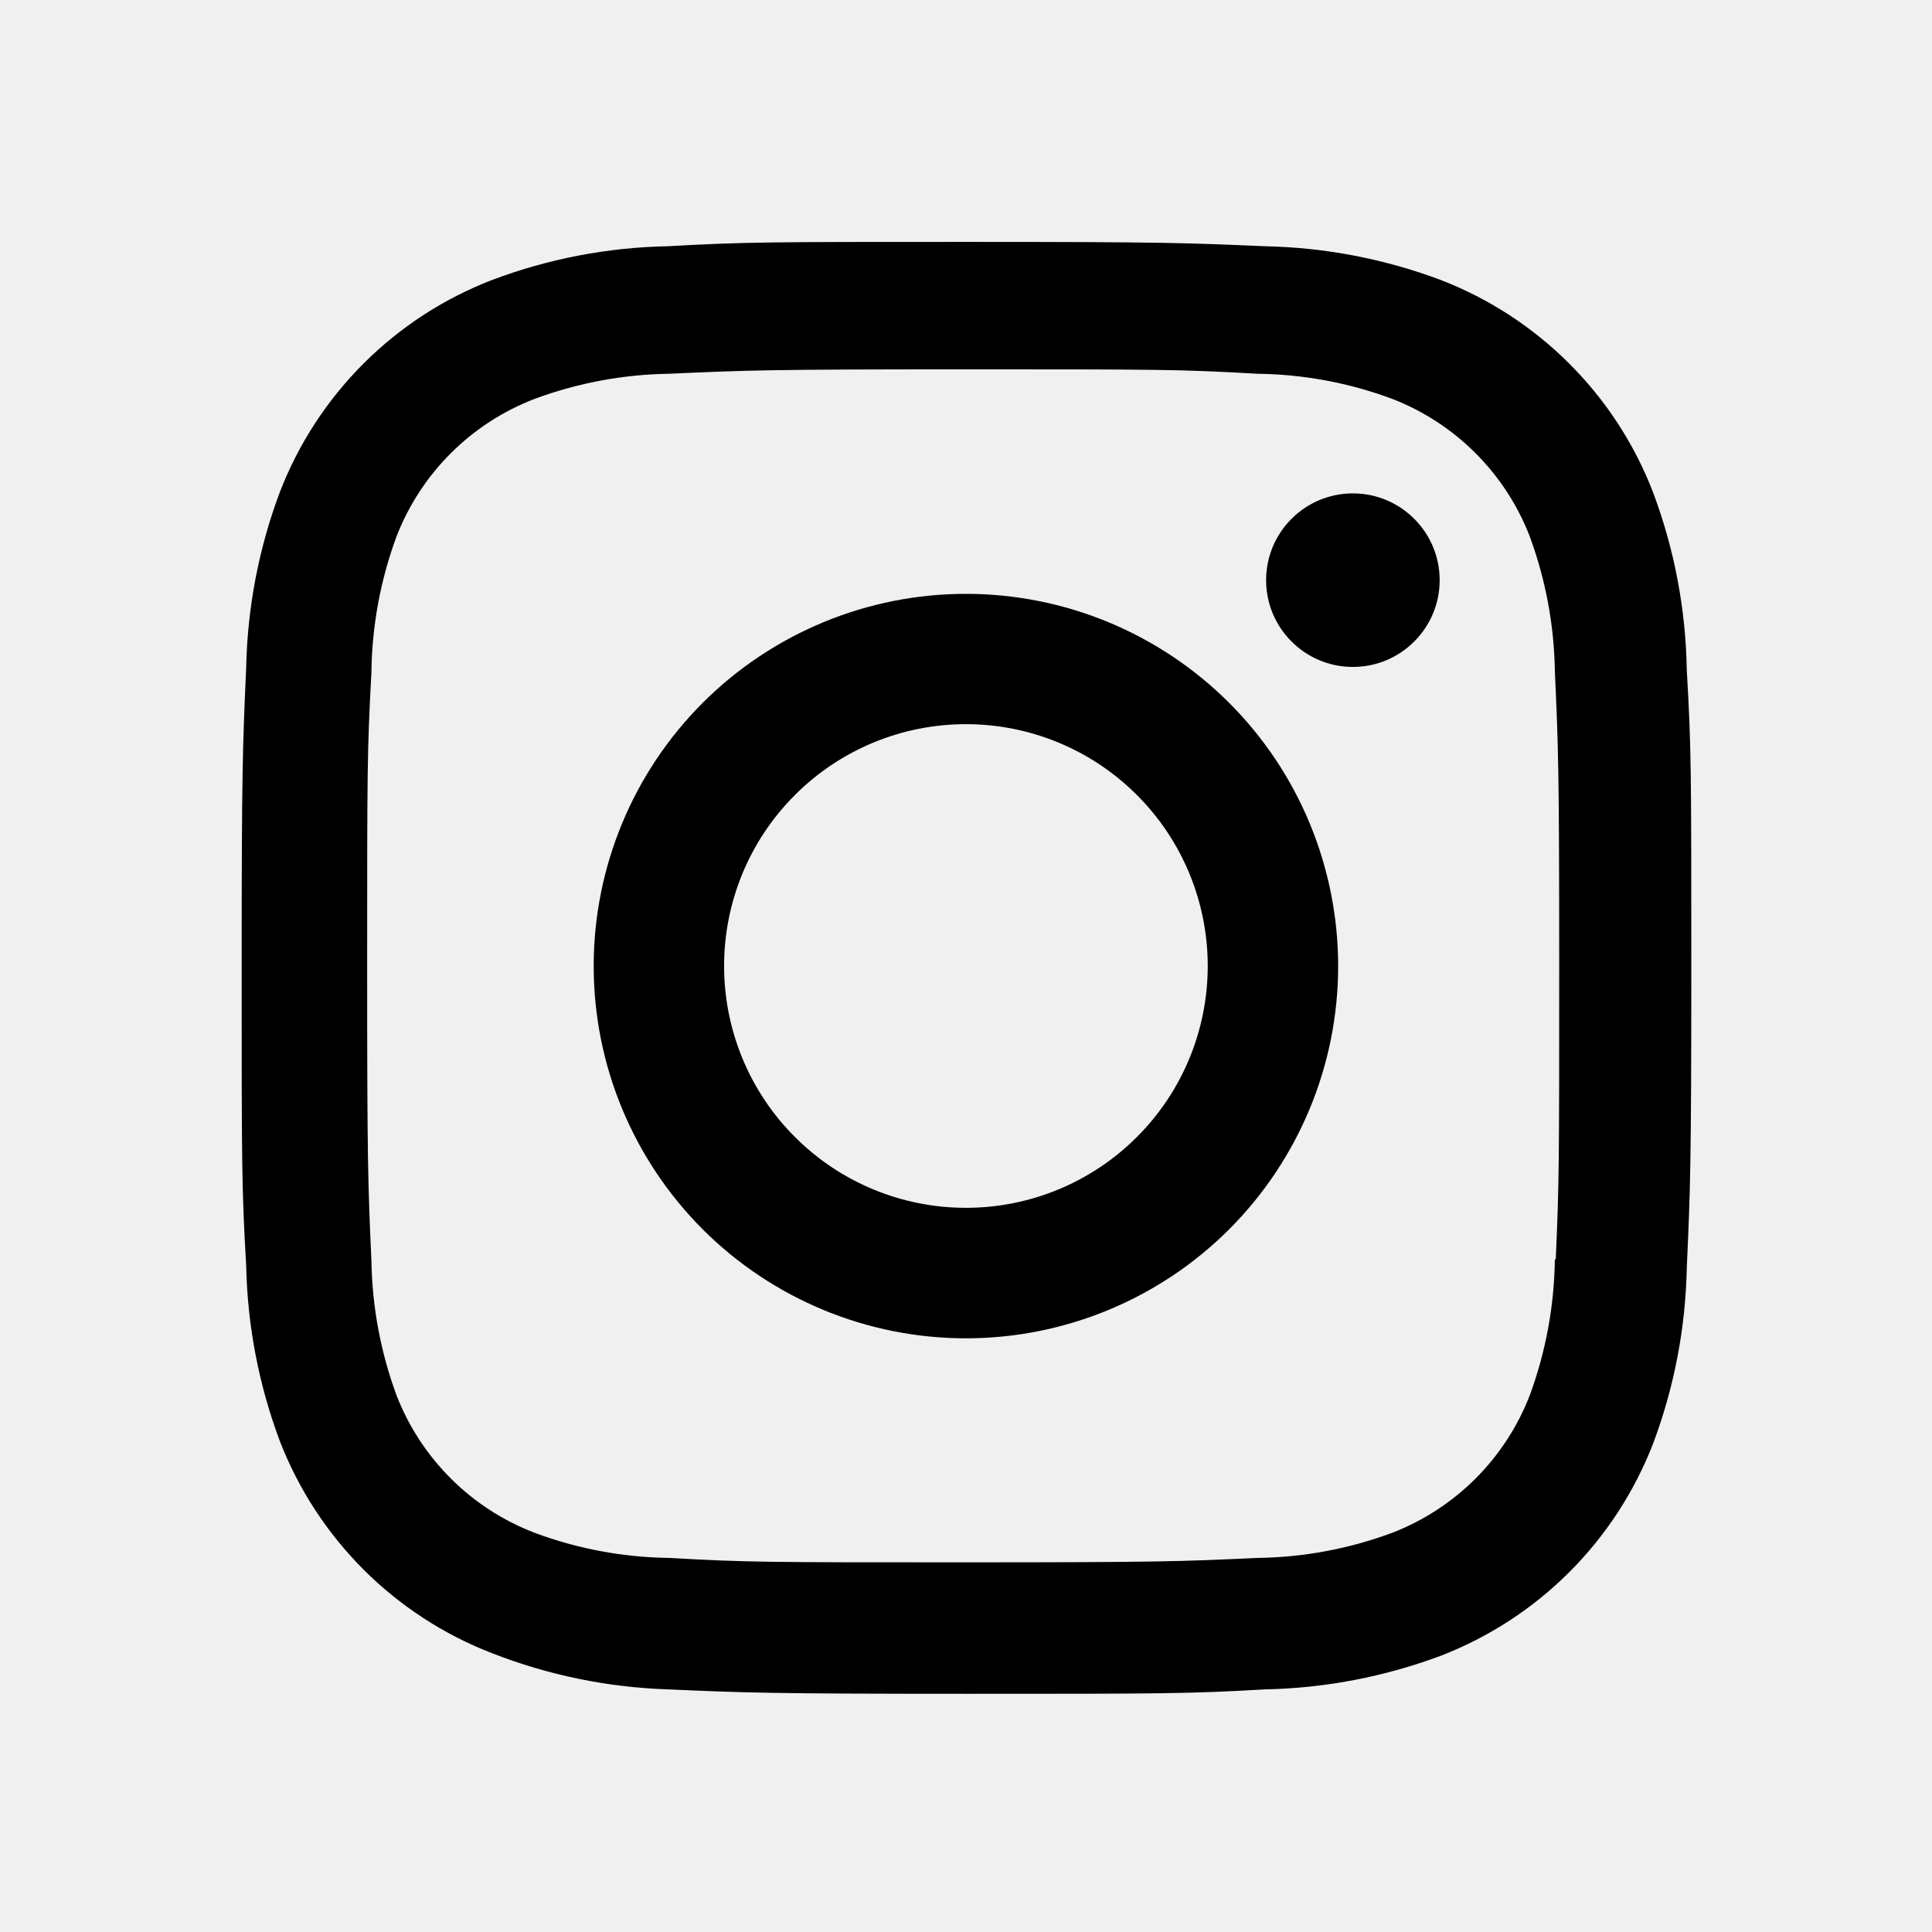
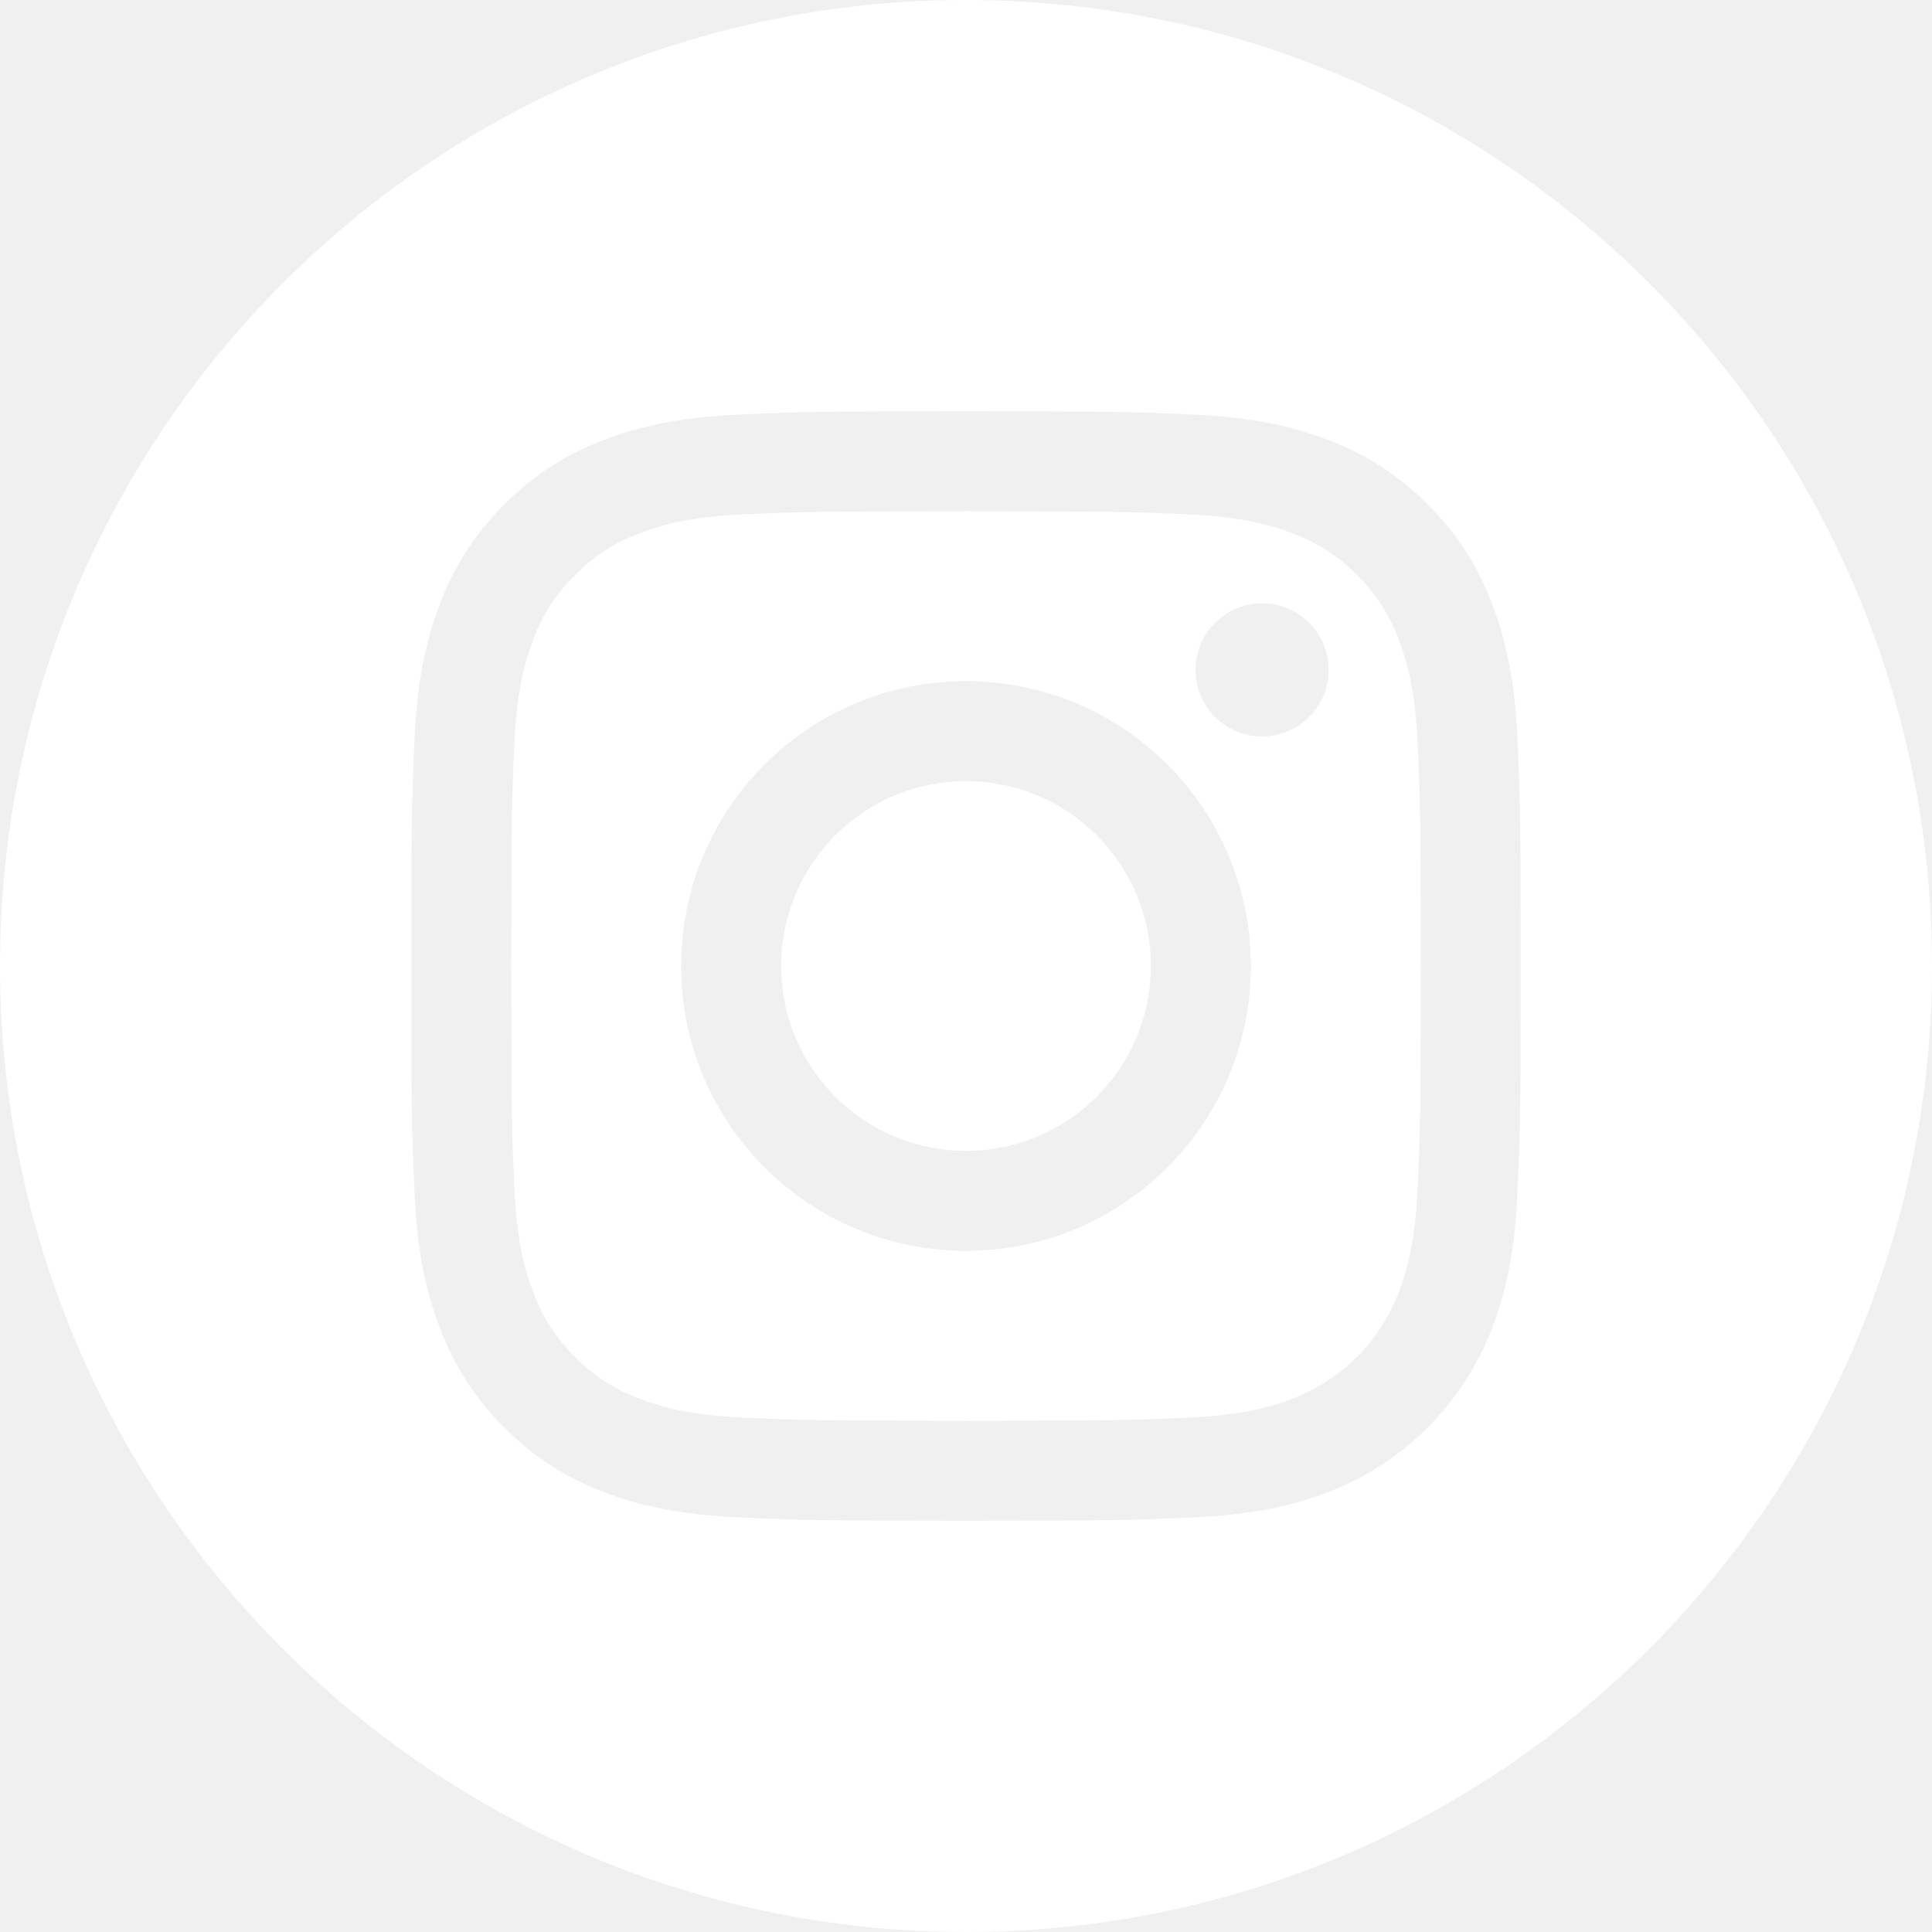
- <svg xmlns="http://www.w3.org/2000/svg" width="24" height="24" viewBox="0 0 24 24" fill="none">
-   <path d="M11.999 7.377C10.773 7.377 9.597 7.864 8.729 8.731C7.862 9.598 7.375 10.775 7.375 12.001C7.375 13.227 7.862 14.403 8.729 15.271C9.597 16.138 10.773 16.625 11.999 16.625C13.225 16.625 14.402 16.138 15.269 15.271C16.136 14.403 16.623 13.227 16.623 12.001C16.623 10.775 16.136 9.598 15.269 8.731C14.402 7.864 13.225 7.377 11.999 7.377ZM11.999 15.004C11.202 15.004 10.438 14.688 9.875 14.124C9.311 13.561 8.995 12.797 8.995 12C8.995 11.203 9.311 10.439 9.875 9.876C10.438 9.312 11.202 8.996 11.999 8.996C12.796 8.996 13.56 9.312 14.123 9.876C14.687 10.439 15.003 11.203 15.003 12C15.003 12.797 14.687 13.561 14.123 14.124C13.56 14.688 12.796 15.004 11.999 15.004Z" fill="black" />
-   <path d="M16.806 8.285C17.401 8.285 17.884 7.802 17.884 7.207C17.884 6.612 17.401 6.129 16.806 6.129C16.211 6.129 15.728 6.612 15.728 7.207C15.728 7.802 16.211 8.285 16.806 8.285Z" fill="black" />
-   <path d="M20.533 6.111C20.302 5.513 19.948 4.97 19.494 4.517C19.041 4.064 18.498 3.71 17.9 3.479C17.2 3.216 16.461 3.074 15.714 3.059C14.751 3.017 14.446 3.005 12.004 3.005C9.562 3.005 9.249 3.005 8.294 3.059C7.547 3.073 6.809 3.215 6.11 3.479C5.512 3.71 4.969 4.063 4.515 4.517C4.062 4.97 3.708 5.513 3.477 6.111C3.214 6.811 3.073 7.55 3.058 8.297C3.015 9.259 3.002 9.564 3.002 12.007C3.002 14.449 3.002 14.76 3.058 15.717C3.073 16.465 3.214 17.203 3.477 17.904C3.709 18.502 4.063 19.044 4.516 19.498C4.97 19.951 5.513 20.305 6.111 20.536C6.808 20.809 7.547 20.961 8.296 20.986C9.259 21.028 9.564 21.041 12.006 21.041C14.448 21.041 14.761 21.041 15.716 20.986C16.463 20.971 17.202 20.829 17.902 20.567C18.5 20.335 19.043 19.981 19.496 19.528C19.949 19.075 20.303 18.532 20.535 17.934C20.798 17.234 20.939 16.496 20.954 15.748C20.997 14.786 21.01 14.481 21.01 12.038C21.01 9.595 21.01 9.285 20.954 8.328C20.942 7.57 20.8 6.82 20.533 6.111ZM19.315 15.643C19.308 16.219 19.203 16.79 19.004 17.331C18.854 17.72 18.624 18.073 18.329 18.368C18.034 18.662 17.681 18.892 17.292 19.042C16.757 19.24 16.192 19.346 15.622 19.353C14.672 19.397 14.404 19.408 11.968 19.408C9.53 19.408 9.281 19.408 8.313 19.353C7.743 19.346 7.178 19.241 6.644 19.042C6.254 18.893 5.899 18.664 5.603 18.369C5.307 18.074 5.076 17.721 4.925 17.331C4.728 16.796 4.623 16.232 4.614 15.662C4.571 14.712 4.561 14.444 4.561 12.008C4.561 9.571 4.561 9.322 4.614 8.353C4.62 7.777 4.726 7.206 4.925 6.666C5.23 5.877 5.855 5.256 6.644 4.954C7.179 4.756 7.743 4.651 8.313 4.643C9.264 4.6 9.531 4.588 11.968 4.588C14.405 4.588 14.655 4.588 15.622 4.643C16.192 4.65 16.757 4.755 17.292 4.954C17.681 5.104 18.034 5.334 18.329 5.629C18.624 5.924 18.854 6.277 19.004 6.666C19.201 7.201 19.306 7.765 19.315 8.335C19.358 9.286 19.369 9.553 19.369 11.99C19.369 14.426 19.369 14.688 19.326 15.644H19.315V15.643Z" fill="black" />
+ <svg xmlns="http://www.w3.org/2000/svg" width="32" height="32" viewBox="0 0 32 32" fill="none">
+   <g clip-path="url(#clip0_4765_12790)">
+     <path d="M19.062 16C19.062 17.691 17.691 19.062 16 19.062C14.309 19.062 12.938 17.691 12.938 16C12.938 14.309 14.309 12.938 16 12.938C17.691 12.938 19.062 14.309 19.062 16Z" fill="white" />
+     <path d="M23.162 10.581C23.015 10.182 22.78 9.821 22.475 9.525C22.178 9.22 21.818 8.985 21.419 8.838C21.095 8.712 20.608 8.562 19.713 8.521C18.744 8.477 18.453 8.468 16 8.468C13.547 8.468 13.256 8.477 12.287 8.521C11.392 8.562 10.905 8.712 10.582 8.838C10.182 8.985 9.821 9.22 9.525 9.525C9.22 9.821 8.985 10.182 8.838 10.581C8.712 10.905 8.562 11.392 8.521 12.287C8.477 13.256 8.468 13.547 8.468 16C8.468 18.453 8.477 18.744 8.521 19.713C8.562 20.608 8.712 21.095 8.838 21.419C8.985 21.818 9.22 22.178 9.525 22.475C9.821 22.78 10.182 23.015 10.581 23.162C10.905 23.288 11.392 23.438 12.287 23.479C13.256 23.523 13.546 23.532 16 23.532C18.453 23.532 18.744 23.523 19.712 23.479C20.608 23.438 21.095 23.288 21.419 23.162C22.22 22.853 22.853 22.22 23.162 21.419C23.288 21.095 23.438 20.608 23.479 19.713C23.523 18.744 23.532 18.453 23.532 16C23.532 13.547 23.523 13.256 23.479 12.287C23.438 11.392 23.288 10.905 23.162 10.581V10.581ZM16 20.718C13.394 20.718 11.282 18.605 11.282 16C11.282 13.394 13.394 11.282 16 11.282C18.605 11.282 20.718 13.394 20.718 16C20.718 18.605 18.605 20.718 16 20.718ZM20.904 12.198C20.295 12.198 19.802 11.704 19.802 11.095C19.802 10.487 20.295 9.993 20.904 9.993C21.513 9.993 22.007 10.487 22.007 11.095C22.007 11.704 21.513 12.198 20.904 12.198Z" fill="white" />
+     <path d="M16 0C7.165 0 0 7.165 0 16C0 24.835 7.165 32 16 32C24.835 32 32 24.835 32 16C32 7.165 24.835 0 16 0ZM25.132 19.788C25.088 20.766 24.932 21.434 24.705 22.018C24.228 23.252 23.252 24.228 22.018 24.705C21.434 24.932 20.766 25.087 19.788 25.132C18.808 25.177 18.495 25.188 16 25.188C13.505 25.188 13.192 25.177 12.212 25.132C11.234 25.087 10.566 24.932 9.982 24.705C9.369 24.474 8.814 24.113 8.355 23.645C7.887 23.186 7.526 22.631 7.295 22.018C7.068 21.434 6.913 20.766 6.868 19.788C6.823 18.808 6.812 18.495 6.812 16C6.812 13.505 6.823 13.192 6.868 12.212C6.912 11.234 7.068 10.566 7.295 9.982C7.525 9.369 7.887 8.813 8.355 8.355C8.813 7.887 9.369 7.526 9.982 7.295C10.566 7.068 11.234 6.913 12.212 6.868C13.192 6.823 13.505 6.812 16 6.812C18.495 6.812 18.808 6.823 19.788 6.868C20.766 6.913 21.434 7.068 22.018 7.295C22.631 7.525 23.186 7.887 23.645 8.355C24.113 8.814 24.475 9.369 24.705 9.982C24.932 10.566 25.088 11.234 25.132 12.212C25.177 13.192 25.188 13.505 25.188 16C25.188 18.495 25.177 18.808 25.132 19.788V19.788Z" fill="white" />
+   </g>
+   <defs>
+     <clipPath id="clip0_4765_12790">
+       <rect width="32" height="32" fill="white" />
+     </clipPath>
+   </defs>
</svg>
